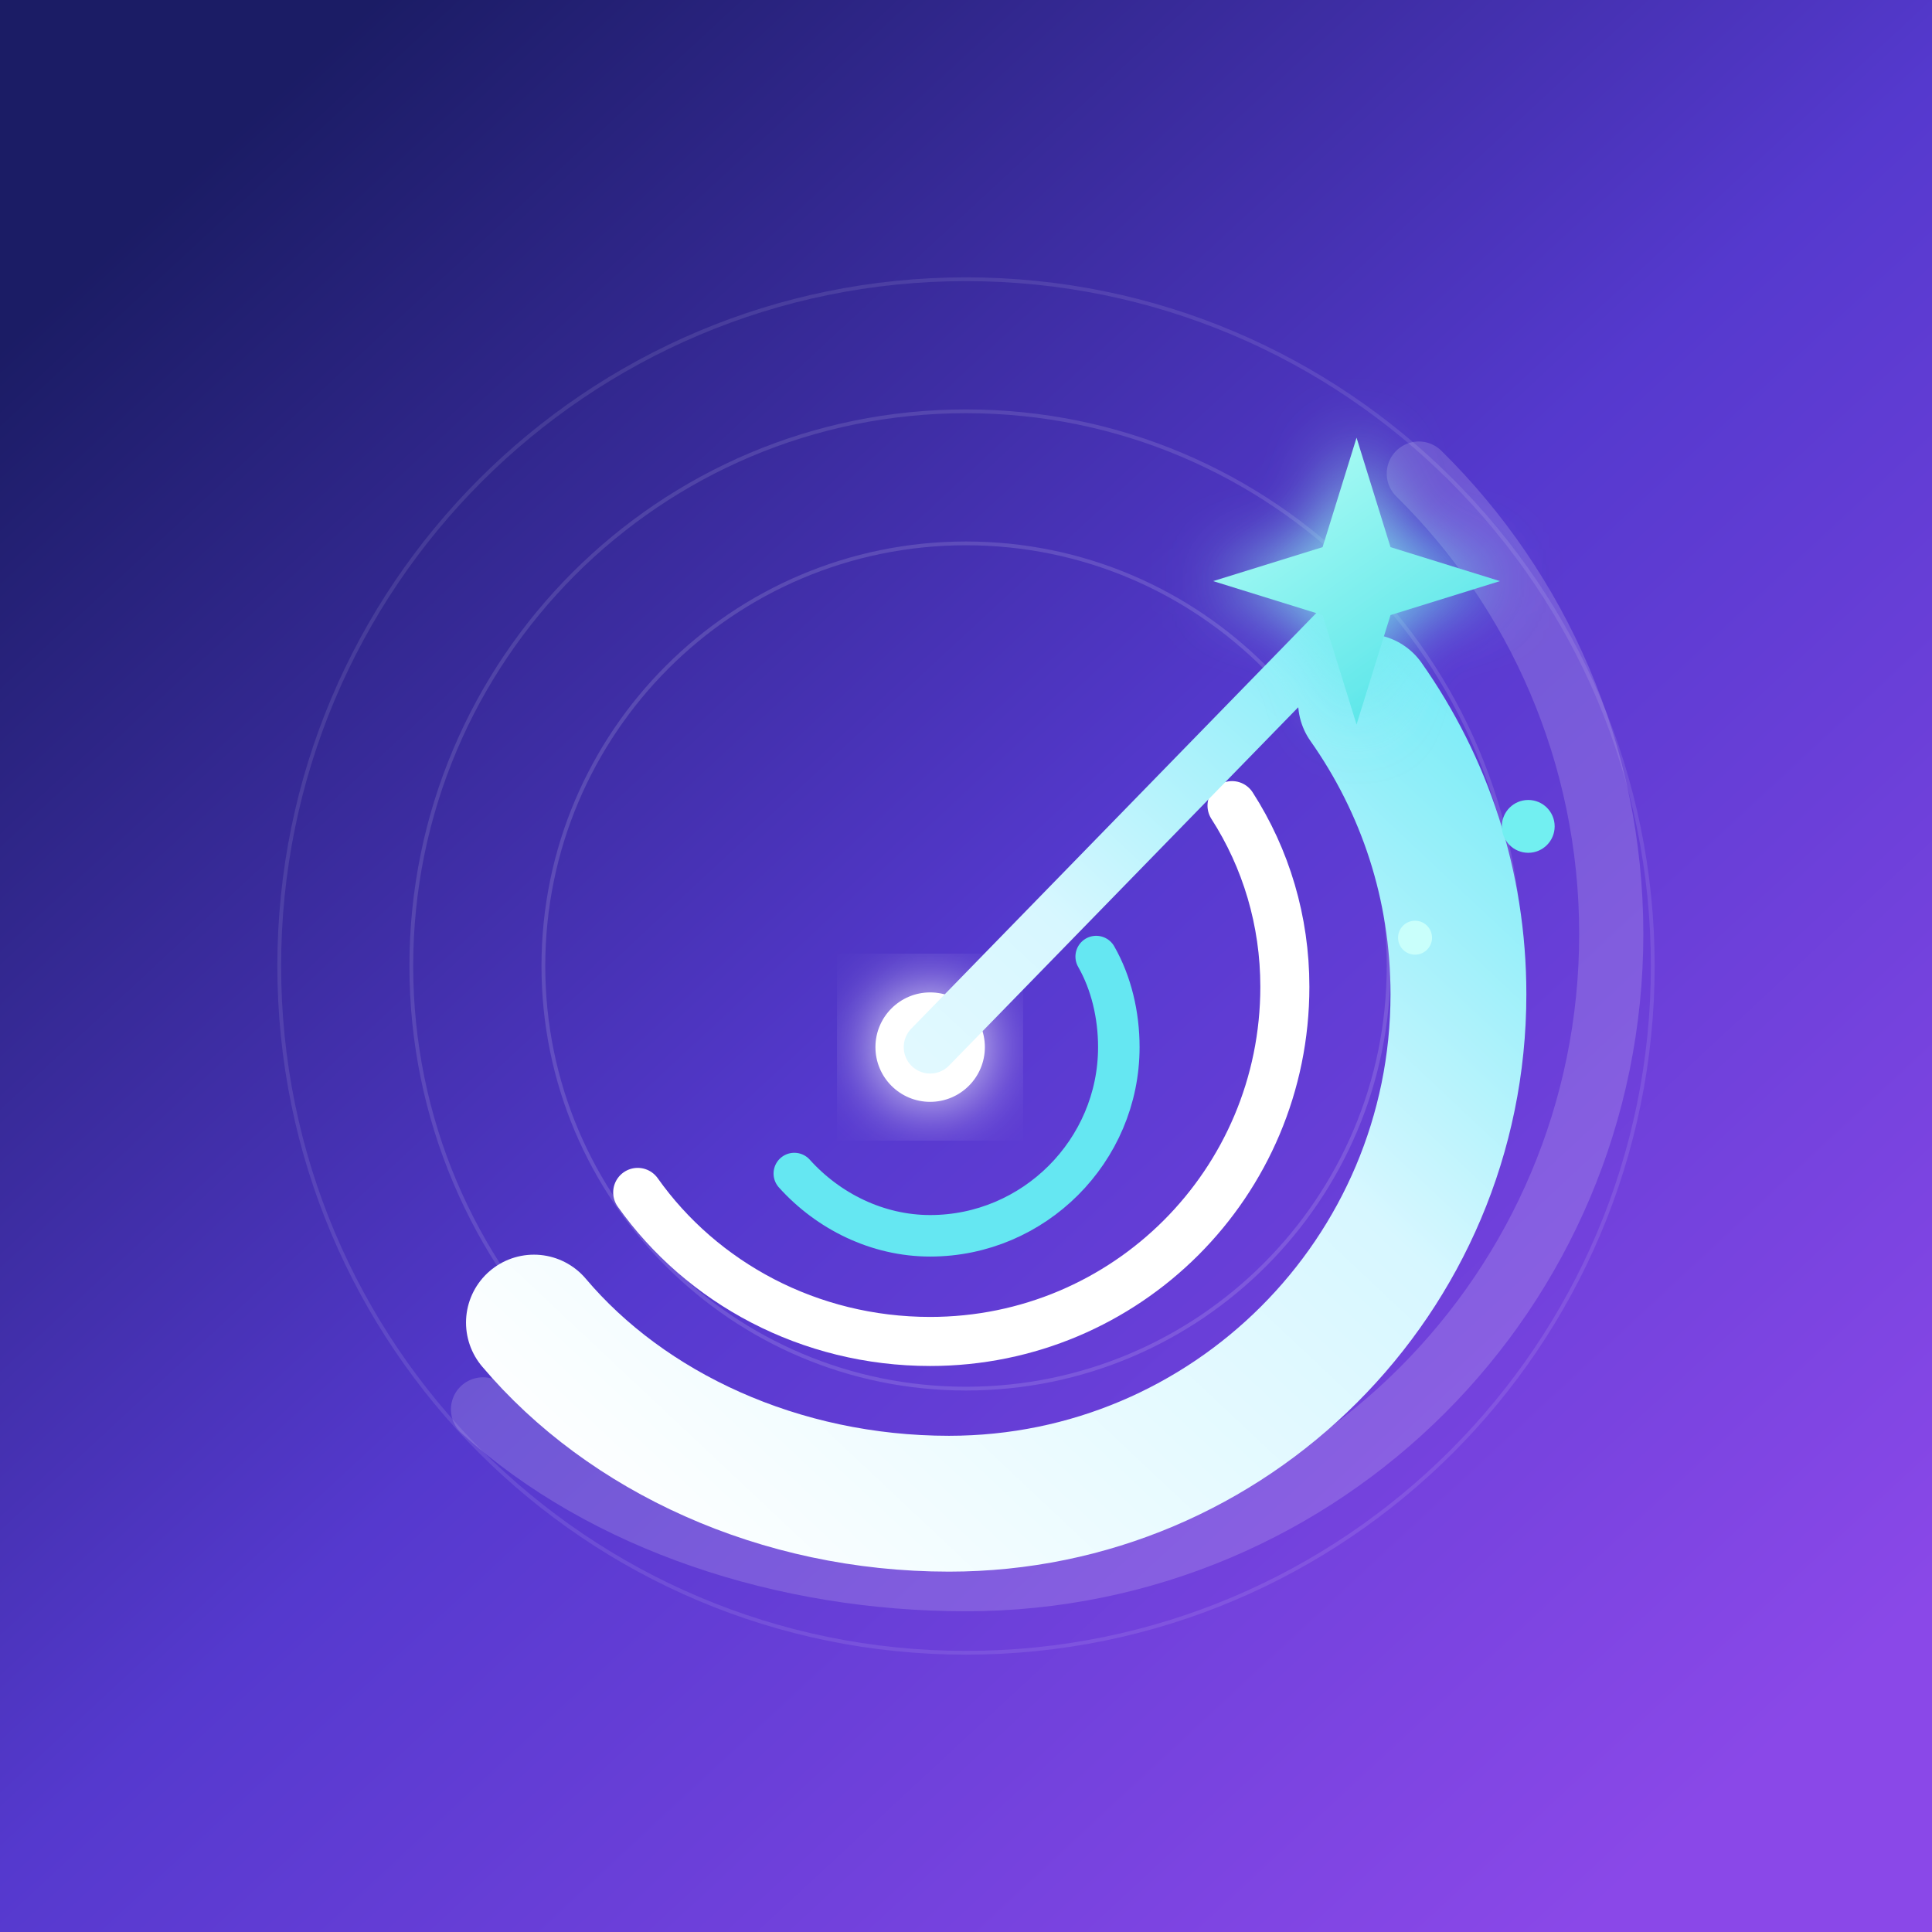
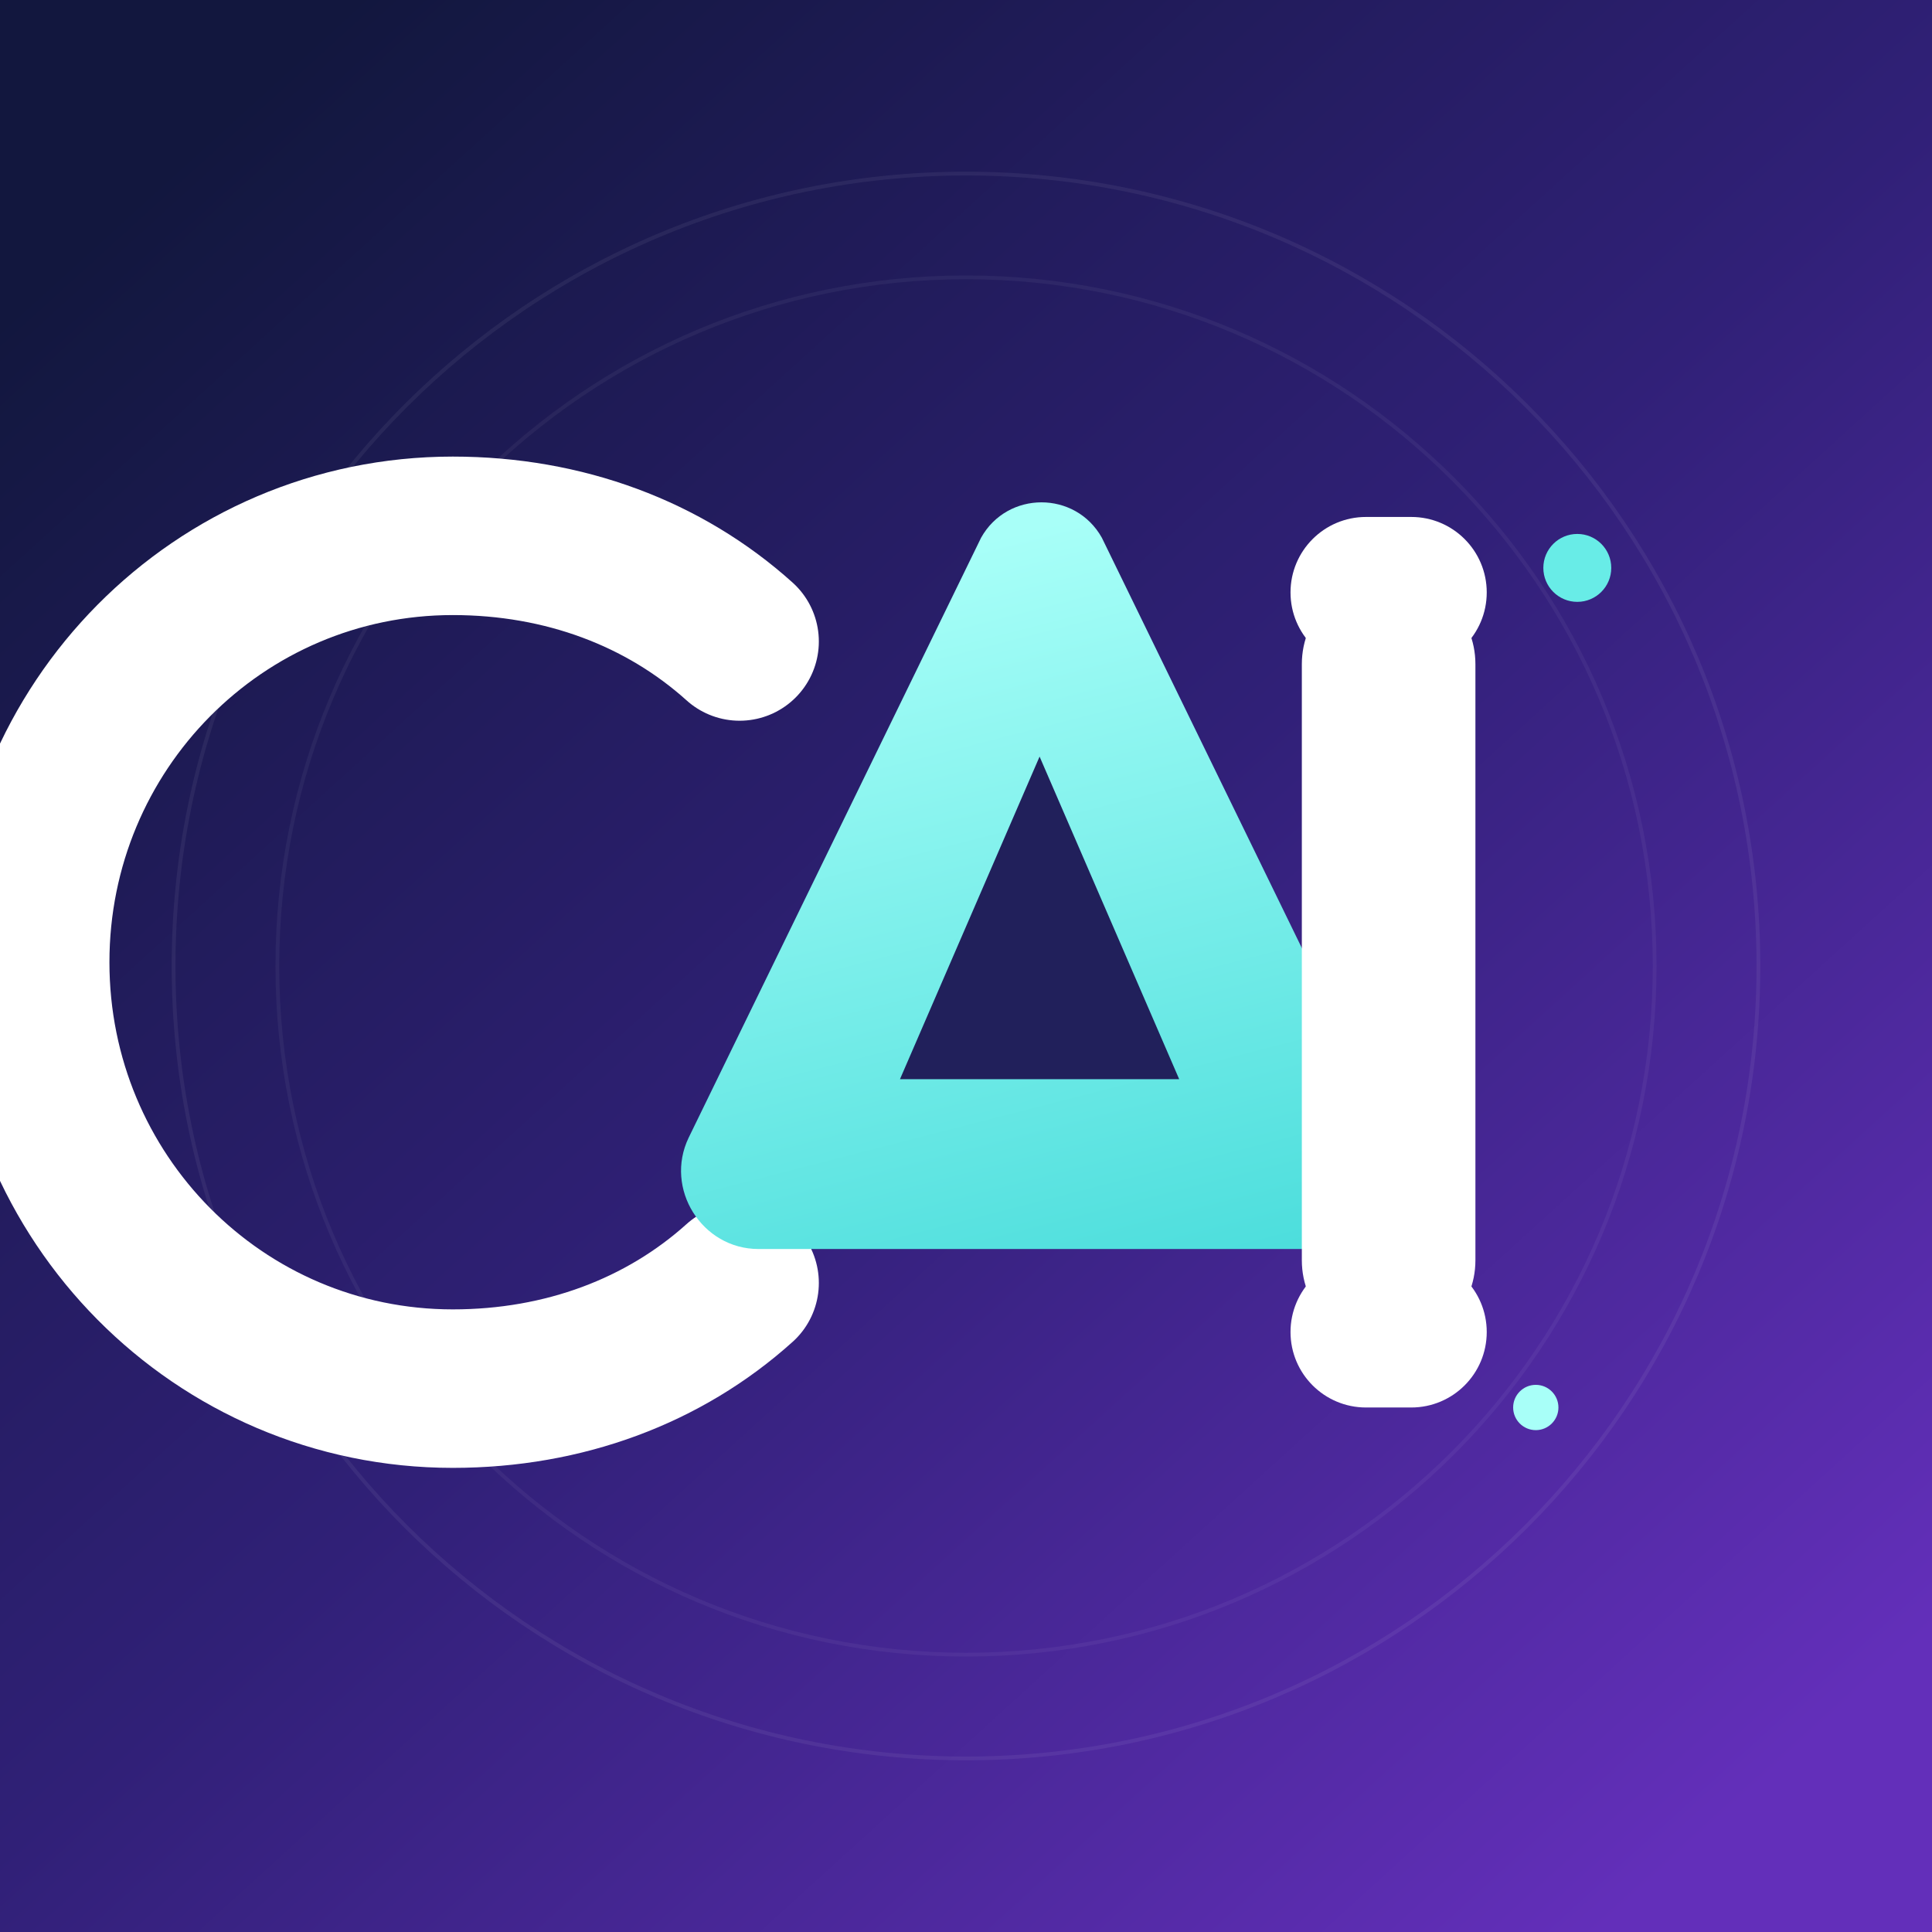
- <svg xmlns="http://www.w3.org/2000/svg" viewBox="0 0 1024 1024" role="img" aria-label="CoachIA emblem">
+ <svg xmlns="http://www.w3.org/2000/svg" viewBox="0 0 1024 1024" role="img" aria-label="CoachIA C delta I monogram">
  <defs>
-     <linearGradient id="background" x1="110" y1="82" x2="916" y2="950" gradientUnits="userSpaceOnUse">
-       <stop stop-color="#1B1C65" />
-       <stop offset="0.5" stop-color="#5539CE" />
-       <stop offset="1" stop-color="#8A48E8" />
+     <linearGradient id="bg" x1="110" y1="70" x2="920" y2="960" gradientUnits="userSpaceOnUse">
+       <stop stop-color="#12173E" />
+       <stop offset="0.5" stop-color="#302077" />
+       <stop offset="1" stop-color="#632FBA" />
    </linearGradient>
-     <linearGradient id="path" x1="262" y1="768" x2="744" y2="255" gradientUnits="userSpaceOnUse">
-       <stop stop-color="#FFFFFF" />
-       <stop offset="0.58" stop-color="#D7F7FF" />
-       <stop offset="1" stop-color="#64E9F5" />
+     <linearGradient id="delta" x1="492" y1="294" x2="604" y2="730" gradientUnits="userSpaceOnUse">
+       <stop stop-color="#A8FFF8" />
+       <stop offset="1" stop-color="#42DAD9" />
    </linearGradient>
-     <linearGradient id="spark" x1="708" y1="192" x2="830" y2="366" gradientUnits="userSpaceOnUse">
-       <stop stop-color="#B9FFF6" />
-       <stop offset="1" stop-color="#43DFE6" />
-     </linearGradient>
-     <filter id="glow" x="-35%" y="-35%" width="170%" height="170%">
-       <feGaussianBlur stdDeviation="18" result="blur" />
-       <feMerge>
-         <feMergeNode in="blur" />
-         <feMergeNode in="SourceGraphic" />
-       </feMerge>
-     </filter>
  </defs>
-   <rect width="1024" height="1024" fill="url(#background)" />
-   <circle cx="512" cy="512" r="364" fill="none" stroke="#FFFFFF" stroke-opacity="0.10" stroke-width="2" />
-   <circle cx="512" cy="512" r="294" fill="none" stroke="#FFFFFF" stroke-opacity="0.12" stroke-width="2" />
-   <circle cx="512" cy="512" r="224" fill="none" stroke="#FFFFFF" stroke-opacity="0.14" stroke-width="2" />
-   <path d="M256 747C321 806 416 837 512 837c189 0 342-153 342-342 0-95-39-182-102-244" fill="none" stroke="#FFFFFF" stroke-opacity="0.16" stroke-width="34" stroke-linecap="round" />
-   <path d="M283 701c49 58 130 96 220 96 149 0 270-121 270-270 0-58-18-111-49-155" fill="none" stroke="url(#path)" stroke-width="72" stroke-linecap="round" />
-   <path d="M338 632c34 48 91 79 155 79 104 0 188-84 188-188 0-35-10-68-28-96" fill="none" stroke="#FFFFFF" stroke-width="26" stroke-linecap="round" />
-   <path d="M421 622c18 20 44 33 72 33 55 0 100-45 100-100 0-17-4-34-12-48" fill="none" stroke="#65E7F2" stroke-width="22" stroke-linecap="round" />
-   <circle cx="493" cy="555" r="29" fill="#FFFFFF" filter="url(#glow)" />
-   <path d="M493 555L722 320" stroke="url(#path)" stroke-width="28" stroke-linecap="round" />
-   <path d="M719 232l18 58 58 18-58 18-18 58-18-58-58-18 58-18z" fill="url(#spark)" filter="url(#glow)" />
-   <circle cx="810" cy="438" r="14" fill="#72EFF1" />
-   <circle cx="750" cy="497" r="9" fill="#C9FFFB" />
+   <rect width="1024" height="1024" fill="url(#bg)" />
+   <circle cx="512" cy="512" r="420" fill="none" stroke="#FFFFFF" stroke-opacity="0.06" stroke-width="2" />
+   <circle cx="512" cy="512" r="365" fill="none" stroke="#FFFFFF" stroke-opacity="0.05" stroke-width="2" />
+   <path d="M392 340C352 304 299 284 240 284c-124 0-224 101-224 226s100 226 224 226c59 0 112-20 152-56" fill="none" stroke="#FFFFFF" stroke-width="84" stroke-linecap="round" />
+   <path d="M520 285c14-25 50-25 64 0l155 318c13 27-7 59-37 59H402c-30 0-50-32-37-59z" fill="url(#delta)" />
+   <path d="M551 401l-74 171h148z" fill="#21205B" />
+   <rect x="690" y="306" width="92" height="408" rx="46" fill="#FFFFFF" />
+   <rect x="684" y="274" width="104" height="80" rx="40" fill="#FFFFFF" />
+   <rect x="684" y="666" width="104" height="80" rx="40" fill="#FFFFFF" />
+   <circle cx="836" cy="301" r="18" fill="#68ECE7" />
+   <circle cx="814" cy="746" r="12" fill="#A8FFF8" />
</svg>
